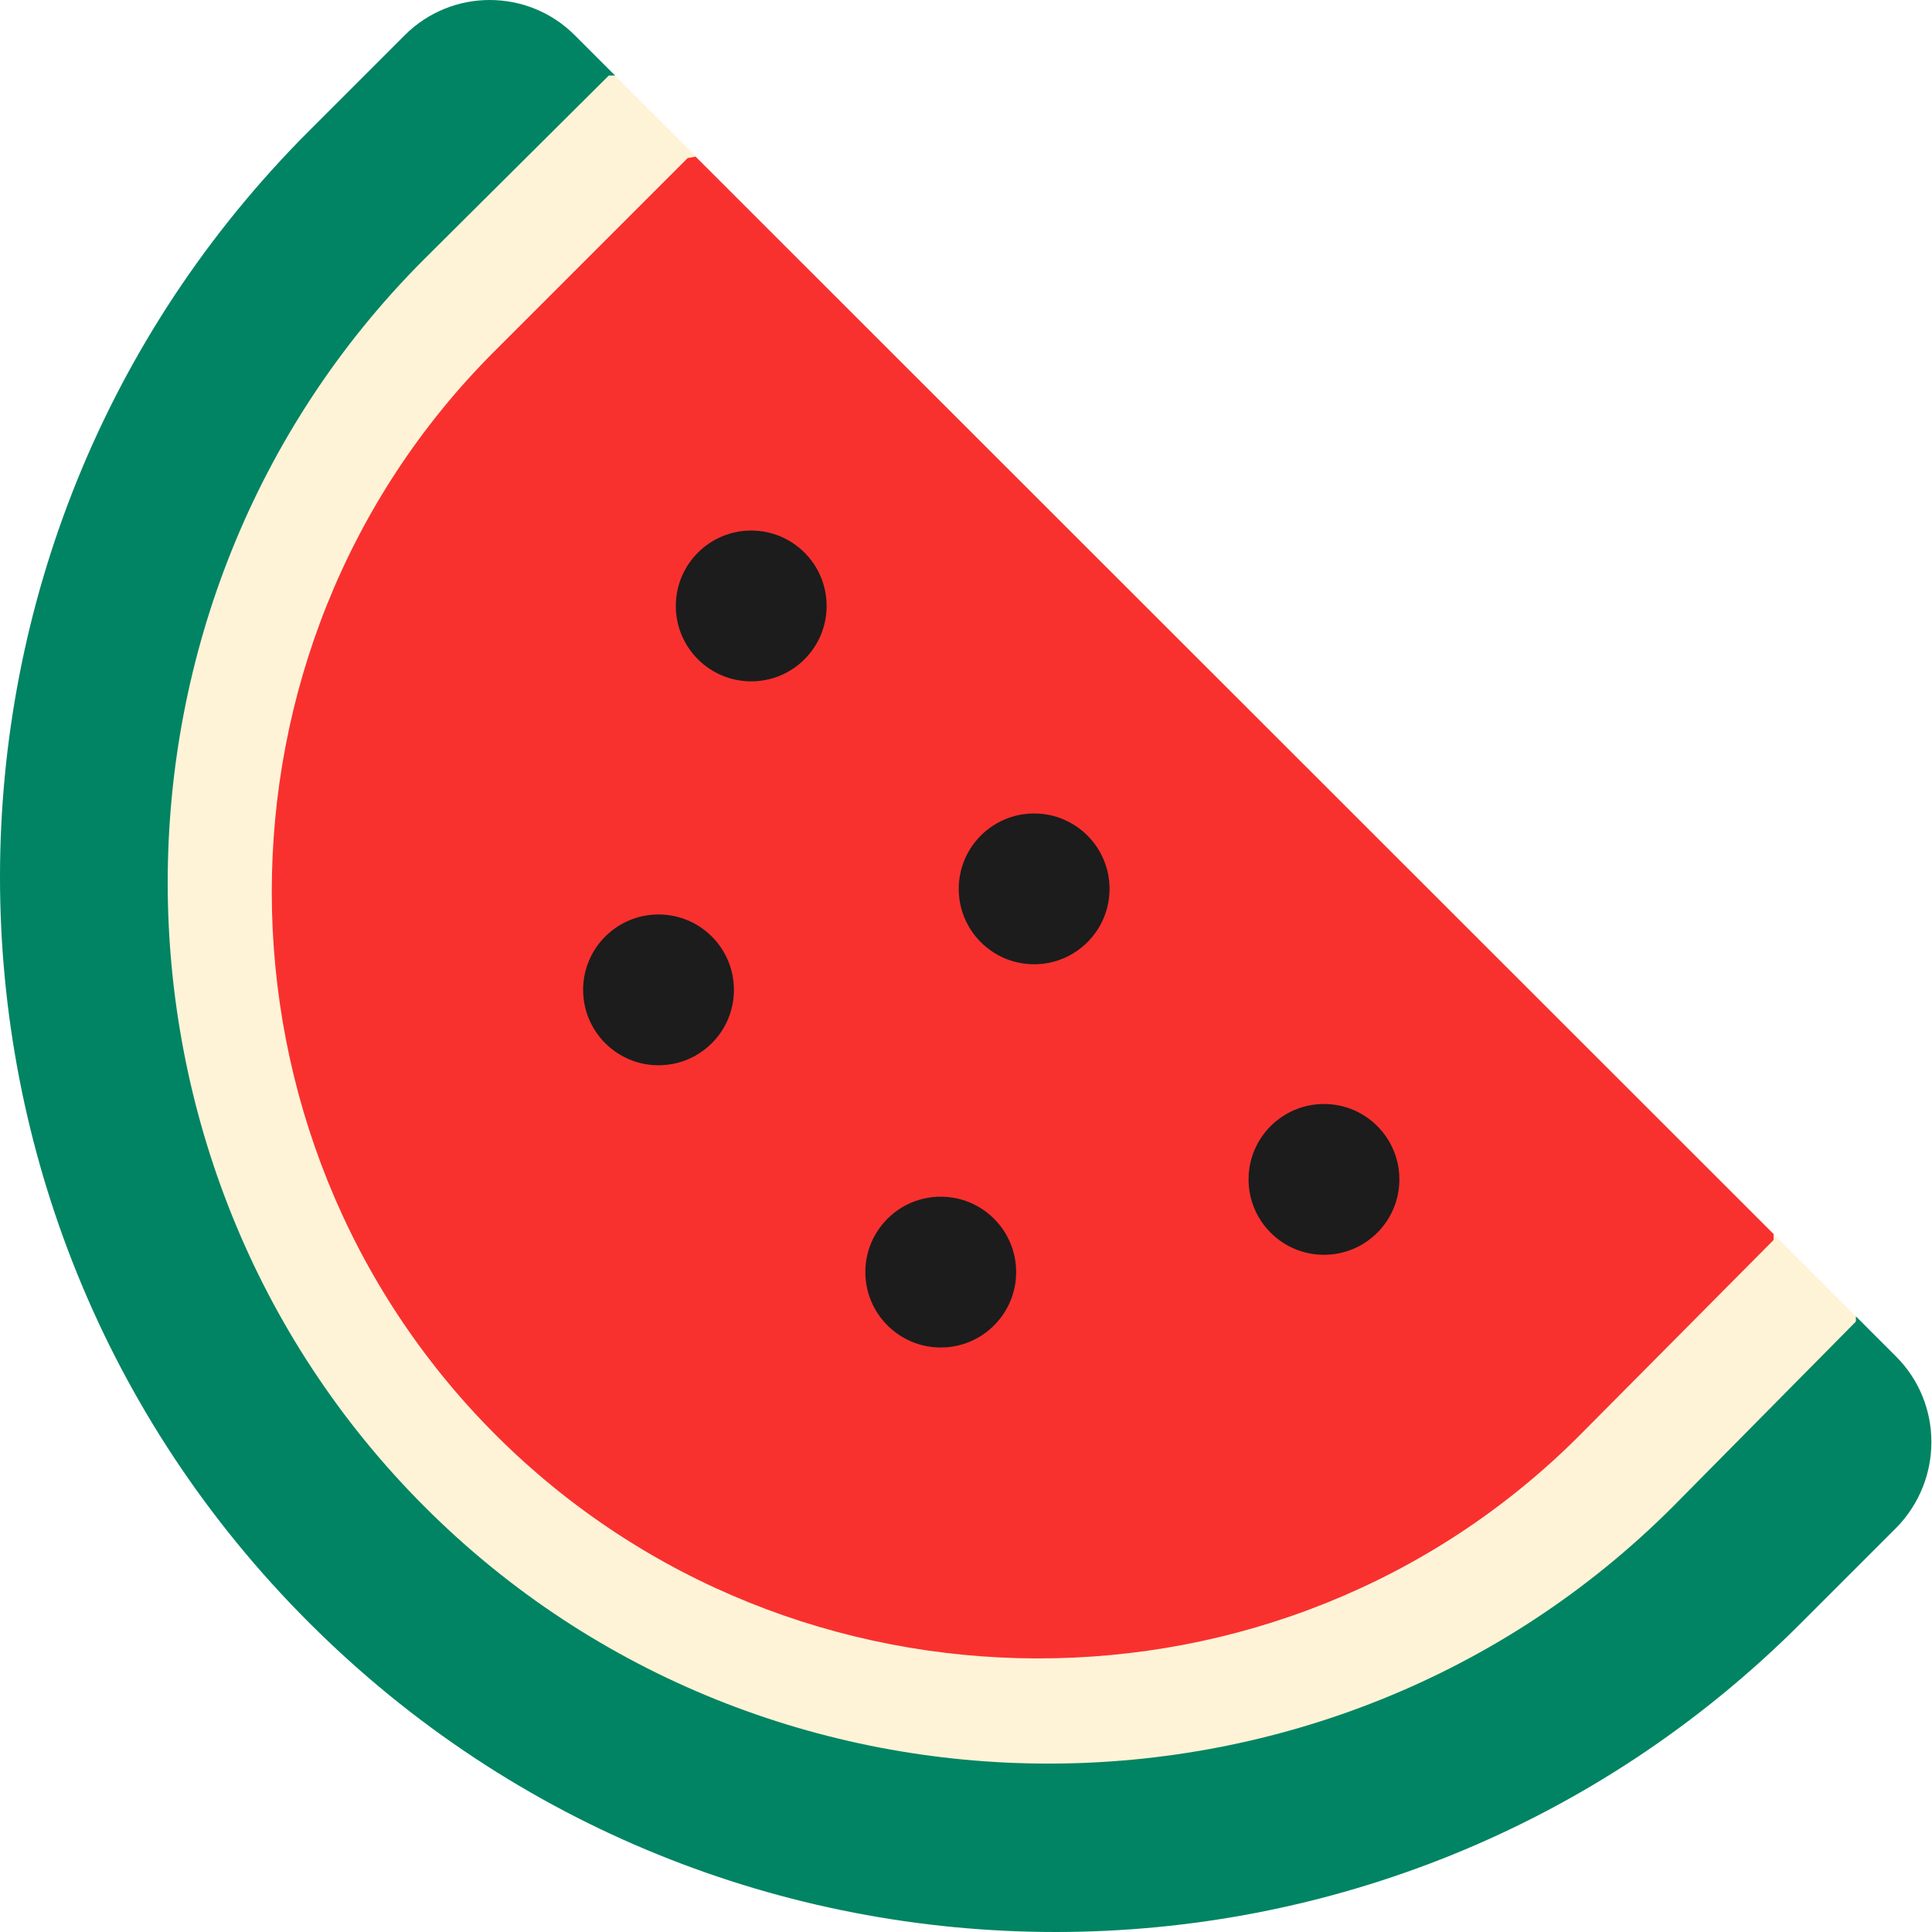
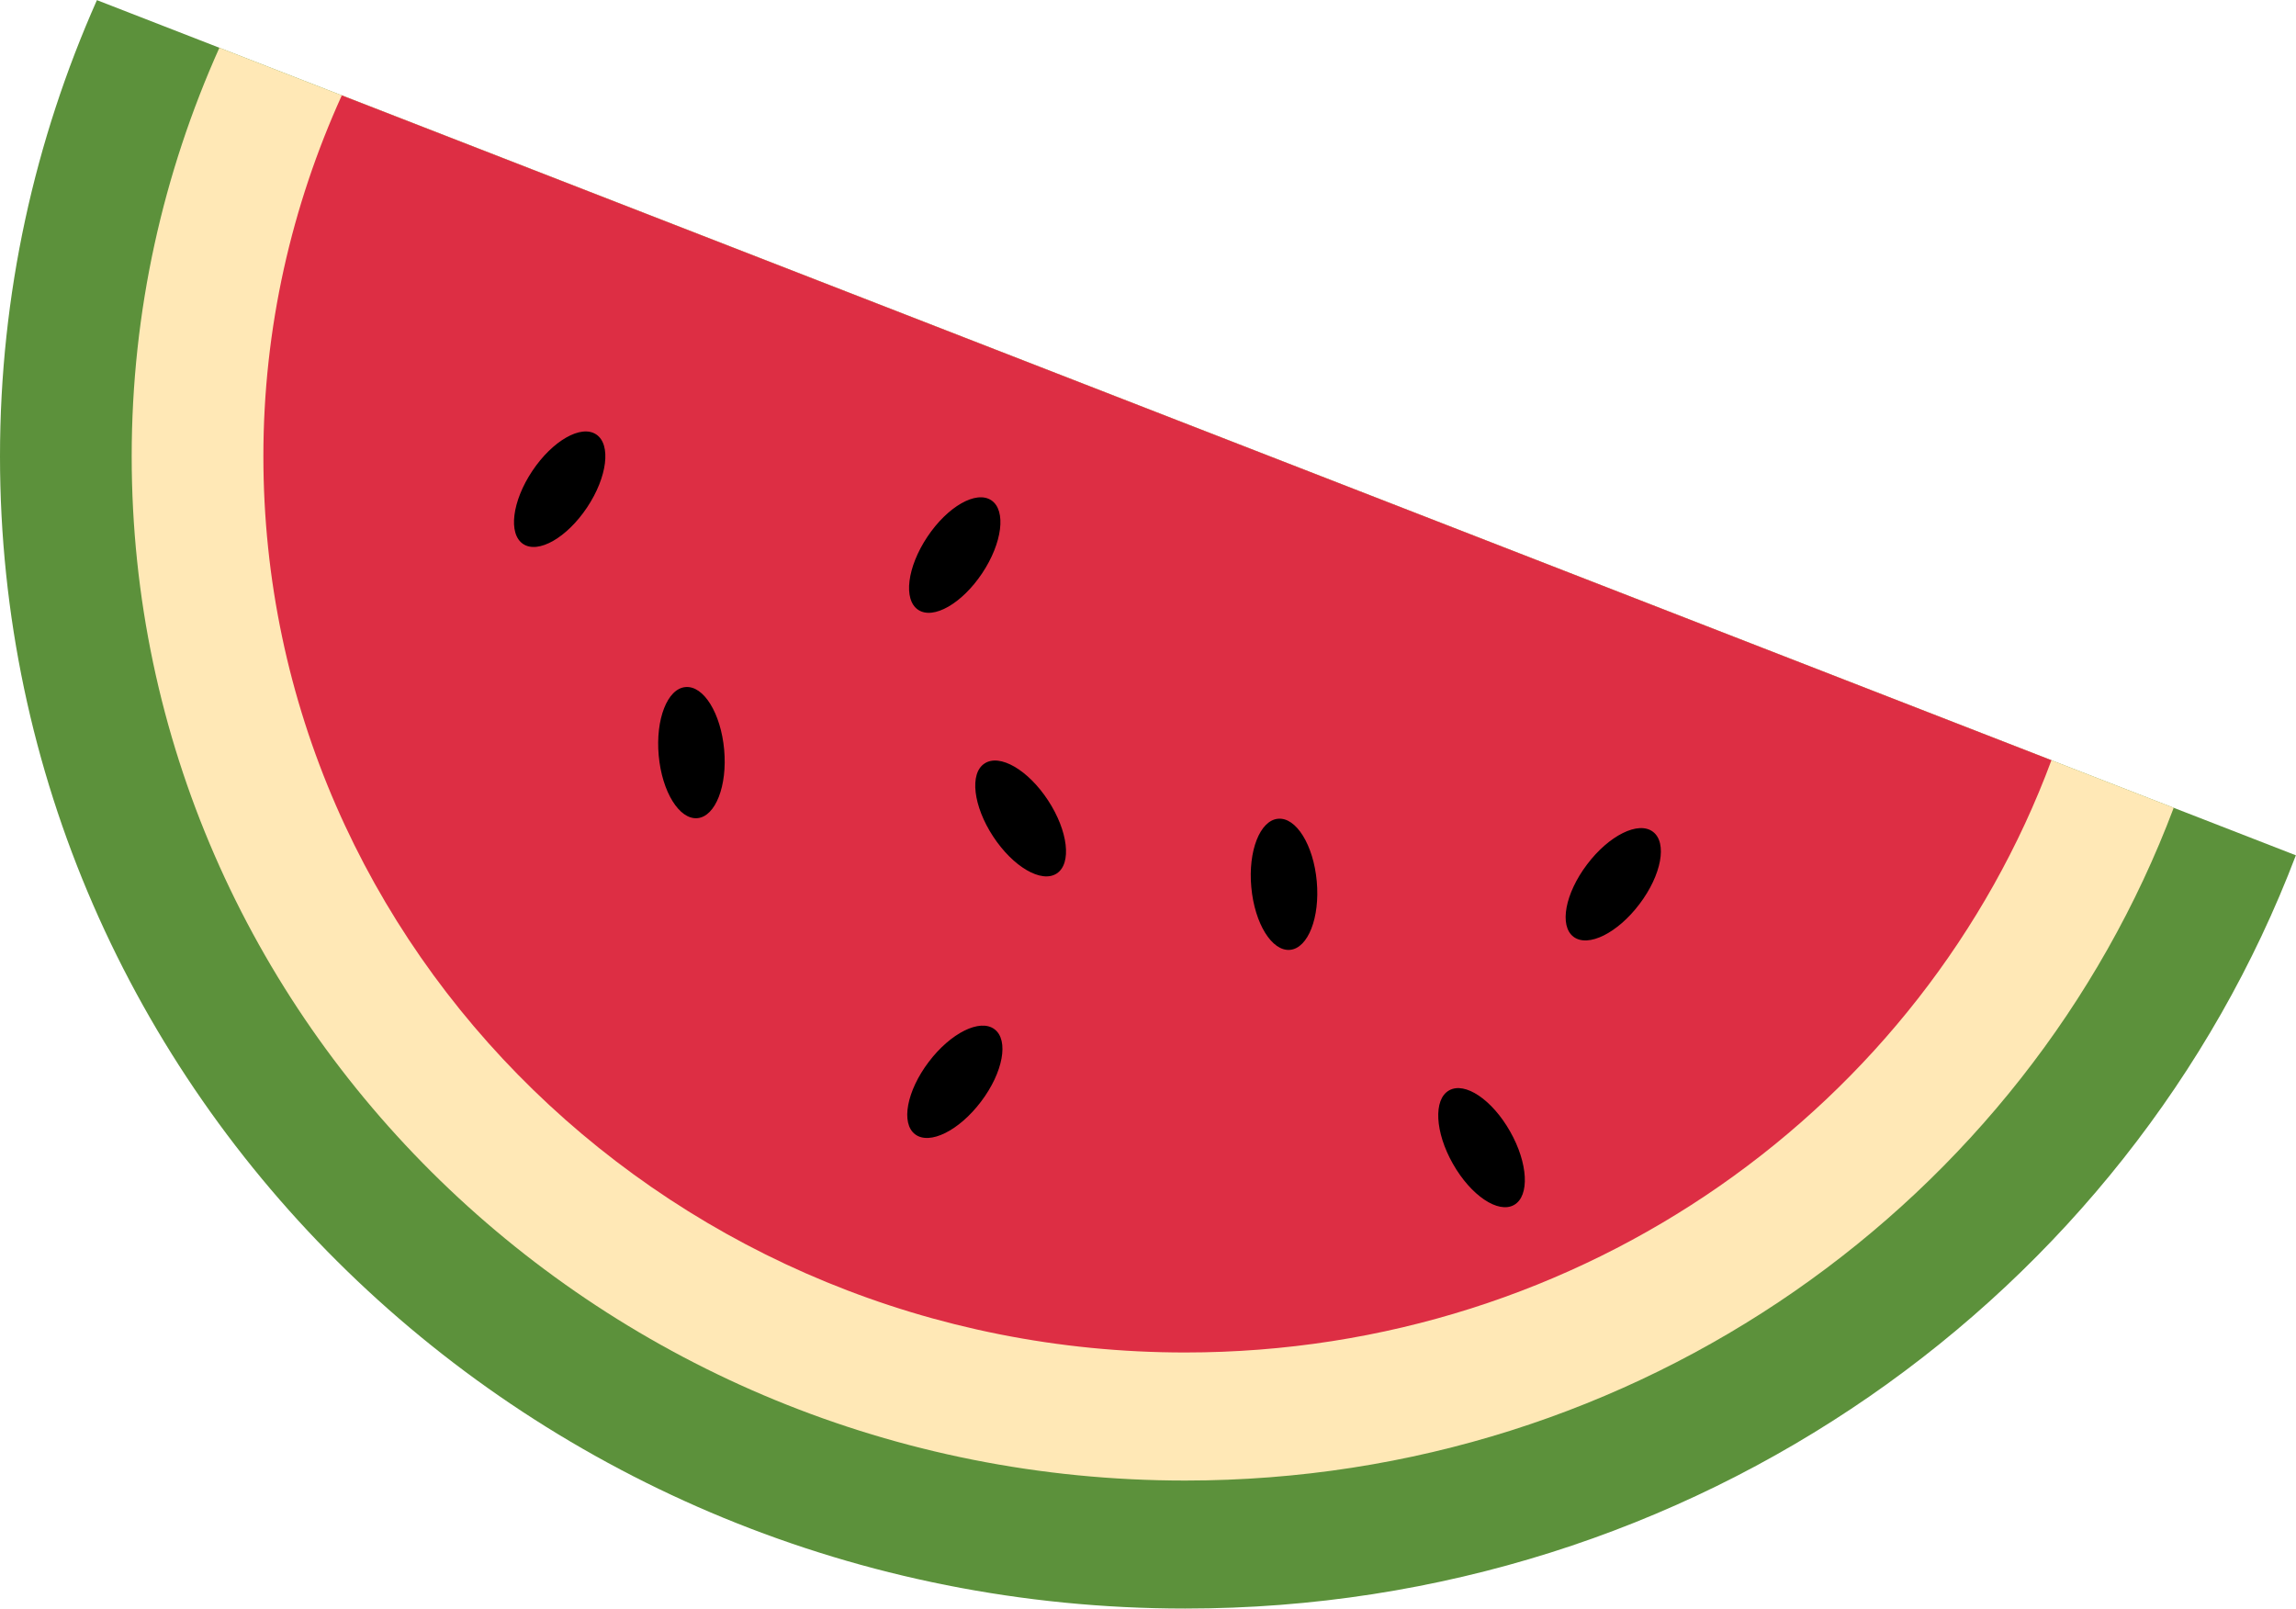
- <svg xmlns="http://www.w3.org/2000/svg" fill="none" viewBox="2 2 27.92 27.93">
-   <path d="M29.41 21.61L28.83 21.03C23.149 26.711 10.89 21.03 10.89 21.03C10.89 21.03 5.209 8.771 10.89 3.09L10.31 2.51C9.63 1.83 8.53 1.83 7.85 2.51L6.47 3.89C0.51 9.85 0.51 19.51 6.47 25.46C12.43 31.42 22.09 31.42 28.04 25.46L29.42 24.08C30.09 23.39 30.09 22.29 29.41 21.61Z" fill="#008463" />
-   <path d="M8.141 23.785C13.091 28.735 21.234 28.731 26.184 23.781L28.83 21.105V21.03L27.64 19.84C22.576 24.904 13 19.84 13 19.84C13 19.84 6.996 9.324 12.06 4.26L10.889 3.092H10.801L8.133 5.746C3.183 10.696 3.191 18.835 8.141 23.785Z" fill="#FFF3D7" />
-   <path d="M9.164 22.742C13.464 27.042 20.528 27.058 24.828 22.758L27.64 19.926V19.84L12.056 4.264L11.941 4.285L9.144 7.082C4.844 11.382 4.864 18.442 9.164 22.742Z" fill="#F8312F" />
-   <path d="M13.95 10.76C13.95 11.362 13.462 11.85 12.86 11.85C12.258 11.85 11.77 11.362 11.77 10.76C11.77 10.158 12.258 9.67 12.86 9.67C13.462 9.67 13.95 10.158 13.95 10.76Z" fill="#1C1C1C" />
-   <path d="M11.52 17.4C12.122 17.4 12.61 16.912 12.61 16.31C12.61 15.708 12.122 15.22 11.52 15.22C10.918 15.22 10.43 15.708 10.43 16.31C10.43 16.912 10.918 17.4 11.52 17.4Z" fill="#1C1C1C" />
-   <path d="M15.6 21.48C16.202 21.48 16.69 20.992 16.69 20.39C16.69 19.788 16.202 19.3 15.6 19.3C14.998 19.3 14.51 19.788 14.51 20.39C14.51 20.992 14.998 21.48 15.6 21.48Z" fill="#1C1C1C" />
-   <path d="M16.95 15.94C17.552 15.94 18.04 15.452 18.04 14.85C18.04 14.248 17.552 13.76 16.95 13.76C16.348 13.76 15.86 14.248 15.86 14.85C15.86 15.452 16.348 15.94 16.95 15.94Z" fill="#1C1C1C" />
-   <path d="M22.23 19.05C22.23 19.652 21.742 20.14 21.14 20.14C20.538 20.14 20.05 19.652 20.05 19.05C20.05 18.448 20.538 17.96 21.14 17.96C21.742 17.96 22.23 18.448 22.23 19.05Z" fill="#1C1C1C" />
+ <svg xmlns="http://www.w3.org/2000/svg" viewBox="1 6.57 34.87 24.43">
+   <path fill="#5C913B" d="M2.472 6.572C1.528 8.698 1 11.038 1 13.5 1 23.165 9.059 31 19 31c7.746 0 14.33-4.767 16.868-11.44L2.472 6.572z" />
+   <path fill="#FFE8B6" d="M4.332 7.295C3.479 9.197 3 11.293 3 13.5c0 8.591 7.164 15.556 16 15.556 6.904 0 12.77-4.26 15.013-10.218L4.332 7.295z" />
+   <path fill="#DD2E44" d="M6.191 8.019C5.43 9.697 5 11.548 5 13.5c0 7.518 6.268 13.611 14 13.611 6.062 0 11.21-3.753 13.156-8.995L6.191 8.019z" />
+   <path d="M9.916 14.277c-.307.46-.741.708-.971.555-.23-.153-.168-.649.139-1.109.307-.46.741-.708.971-.555.23.153.168.649-.139 1.109zm6 1c-.307.46-.741.708-.971.555-.23-.153-.168-.649.139-1.109.307-.46.741-.708.971-.555.23.153.168.649-.139 1.109zm5.082 4.678c.05.551-.132 1.016-.406 1.041-.275.025-.538-.4-.588-.951-.051-.551.132-1.016.406-1.04.275-.026.538.398.588.95zm-9-2c.05.551-.132 1.016-.406 1.041-.275.025-.538-.4-.588-.951-.05-.551.132-1.016.406-1.04.276-.026.538.398.588.95zm3.901 5.346c-.333.441-.78.663-1 .497-.221-.166-.129-.658.205-1.099.333-.441.781-.663 1-.497.221.166.13.657-.205 1.099zm8.036.454c.273.481.299.979.06 1.115-.241.137-.656-.143-.929-.624-.273-.48-.299-.979-.059-1.115.241-.138.655.141.928.624zm-7.017-5.028c.303.463.362.958.131 1.109-.231.152-.663-.1-.966-.562-.303-.462-.361-.958-.131-1.108.231-.154.663.097.966.561zm8.981 1.574c-.333.441-.78.663-1.001.497-.221-.166-.129-.658.205-1.099.333-.442.78-.663 1-.497.222.166.131.657-.204 1.099z" />
</svg>
